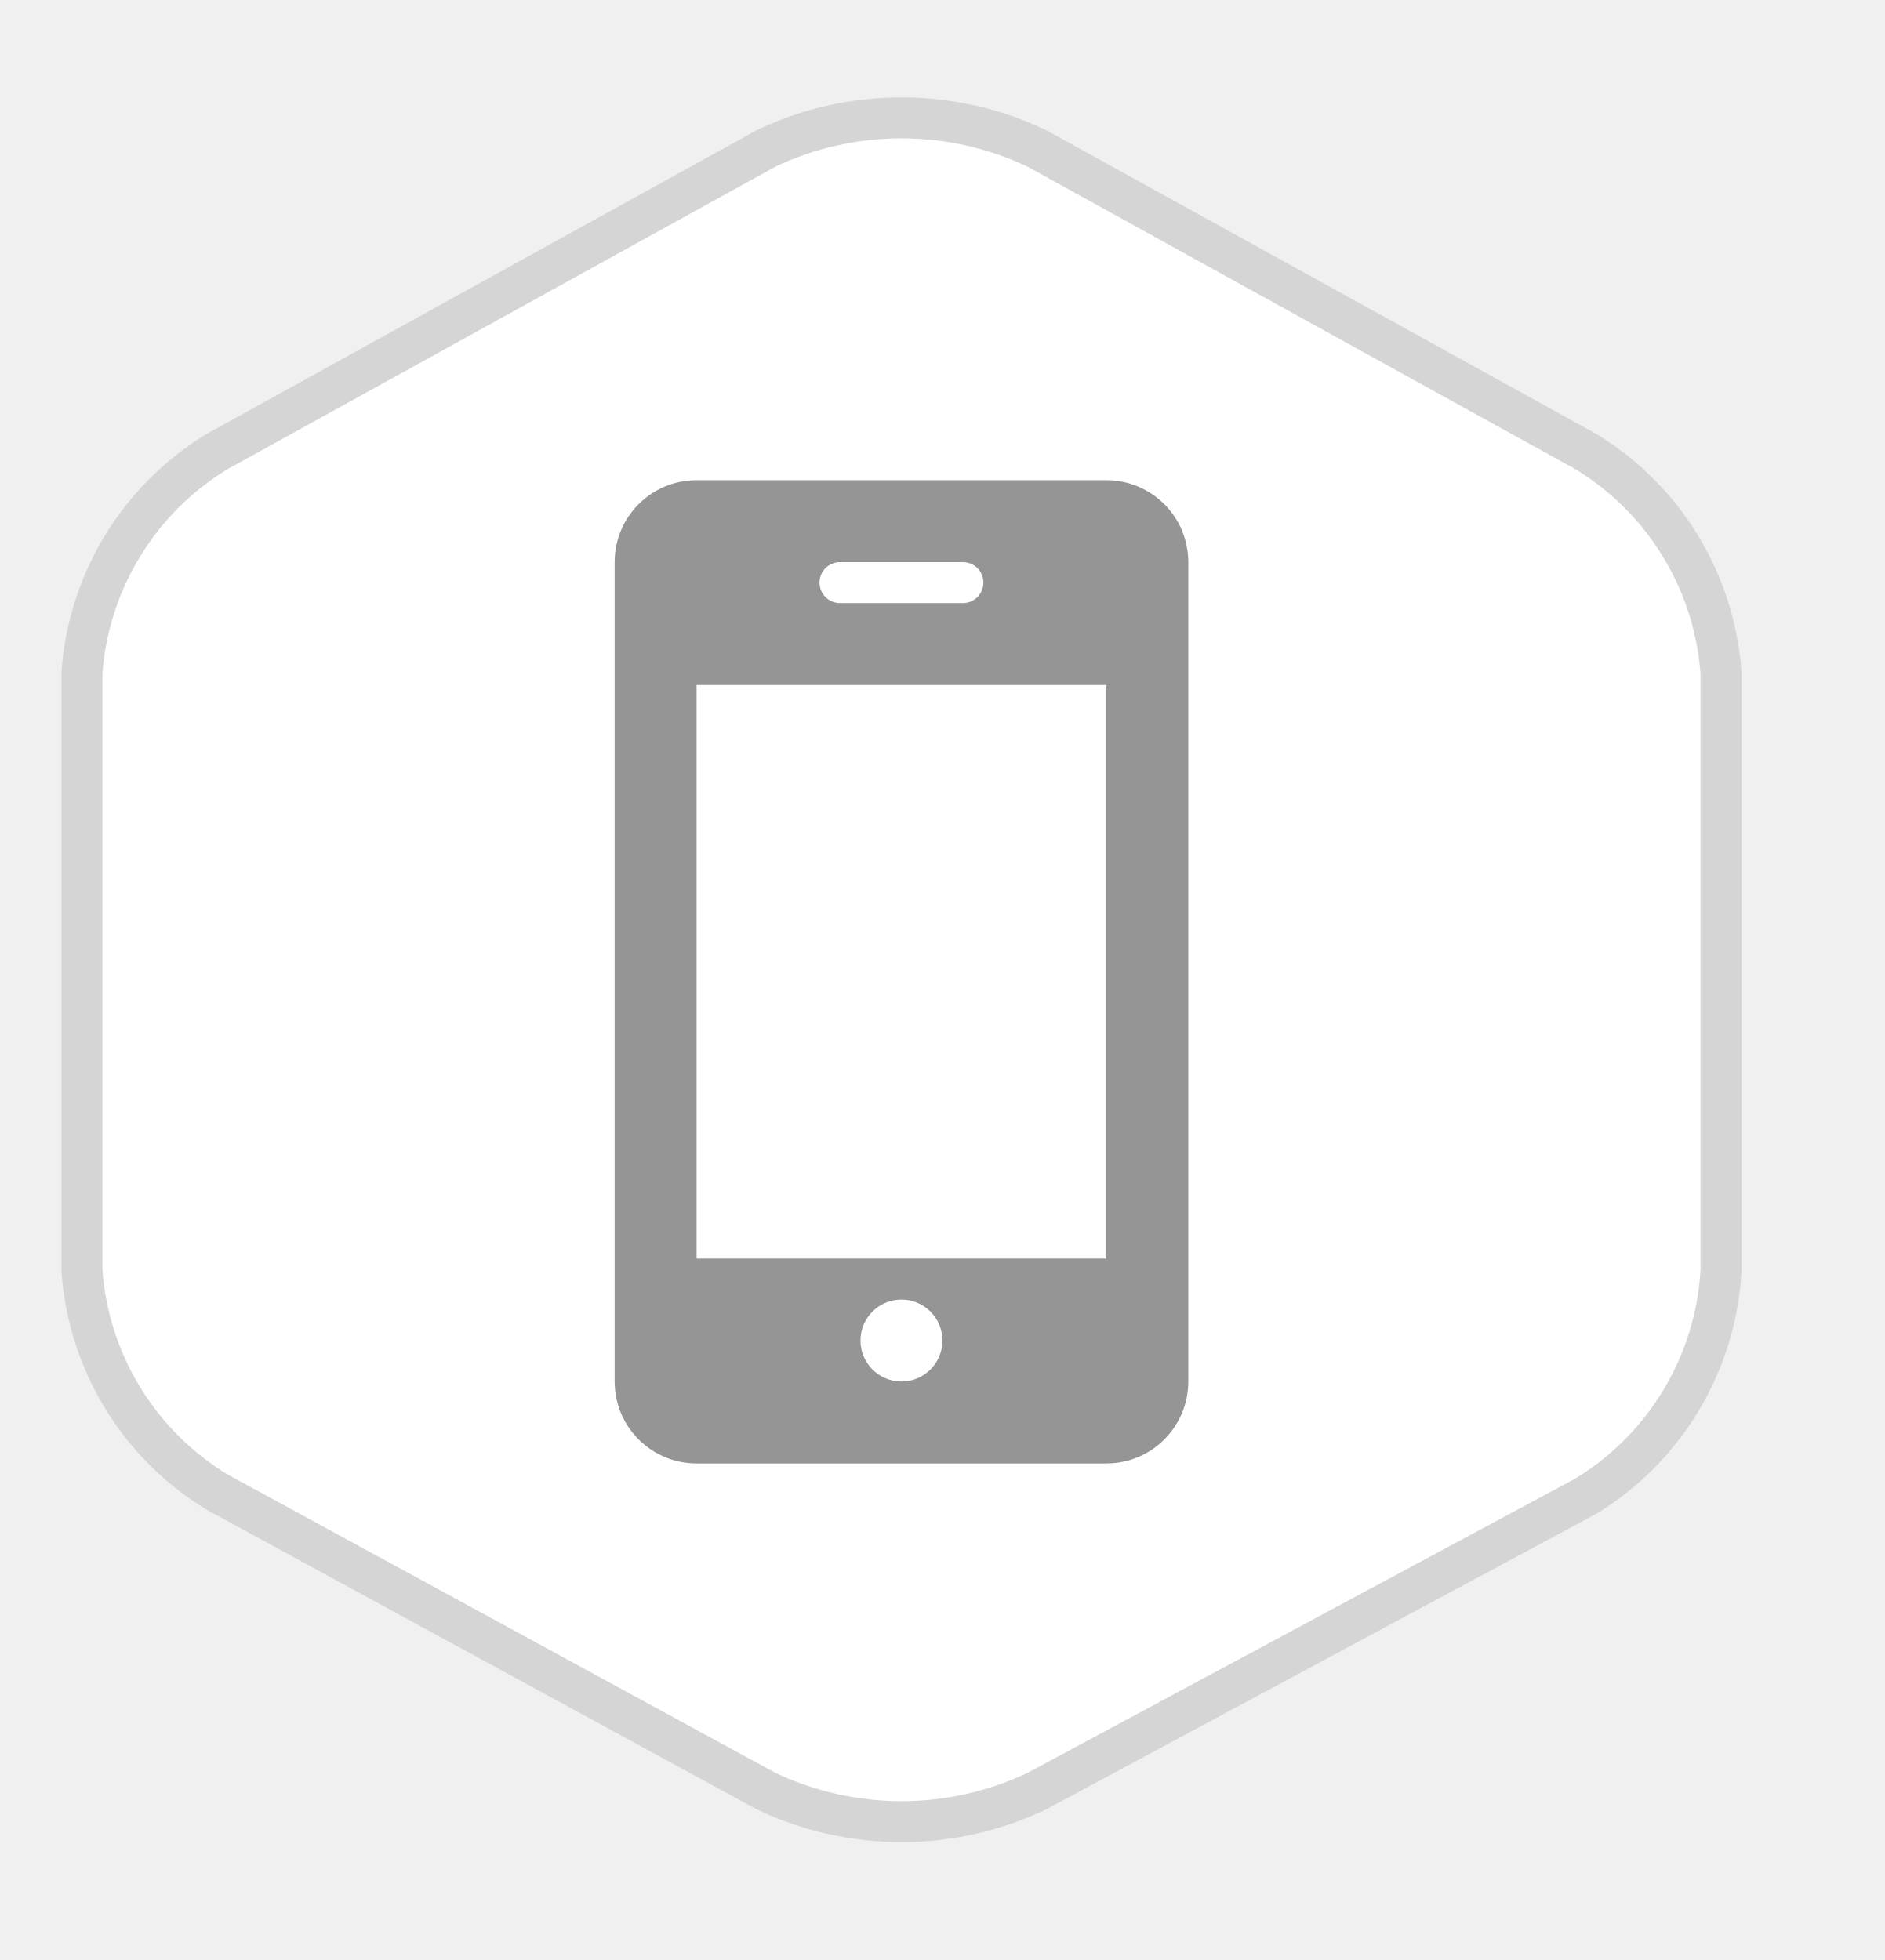
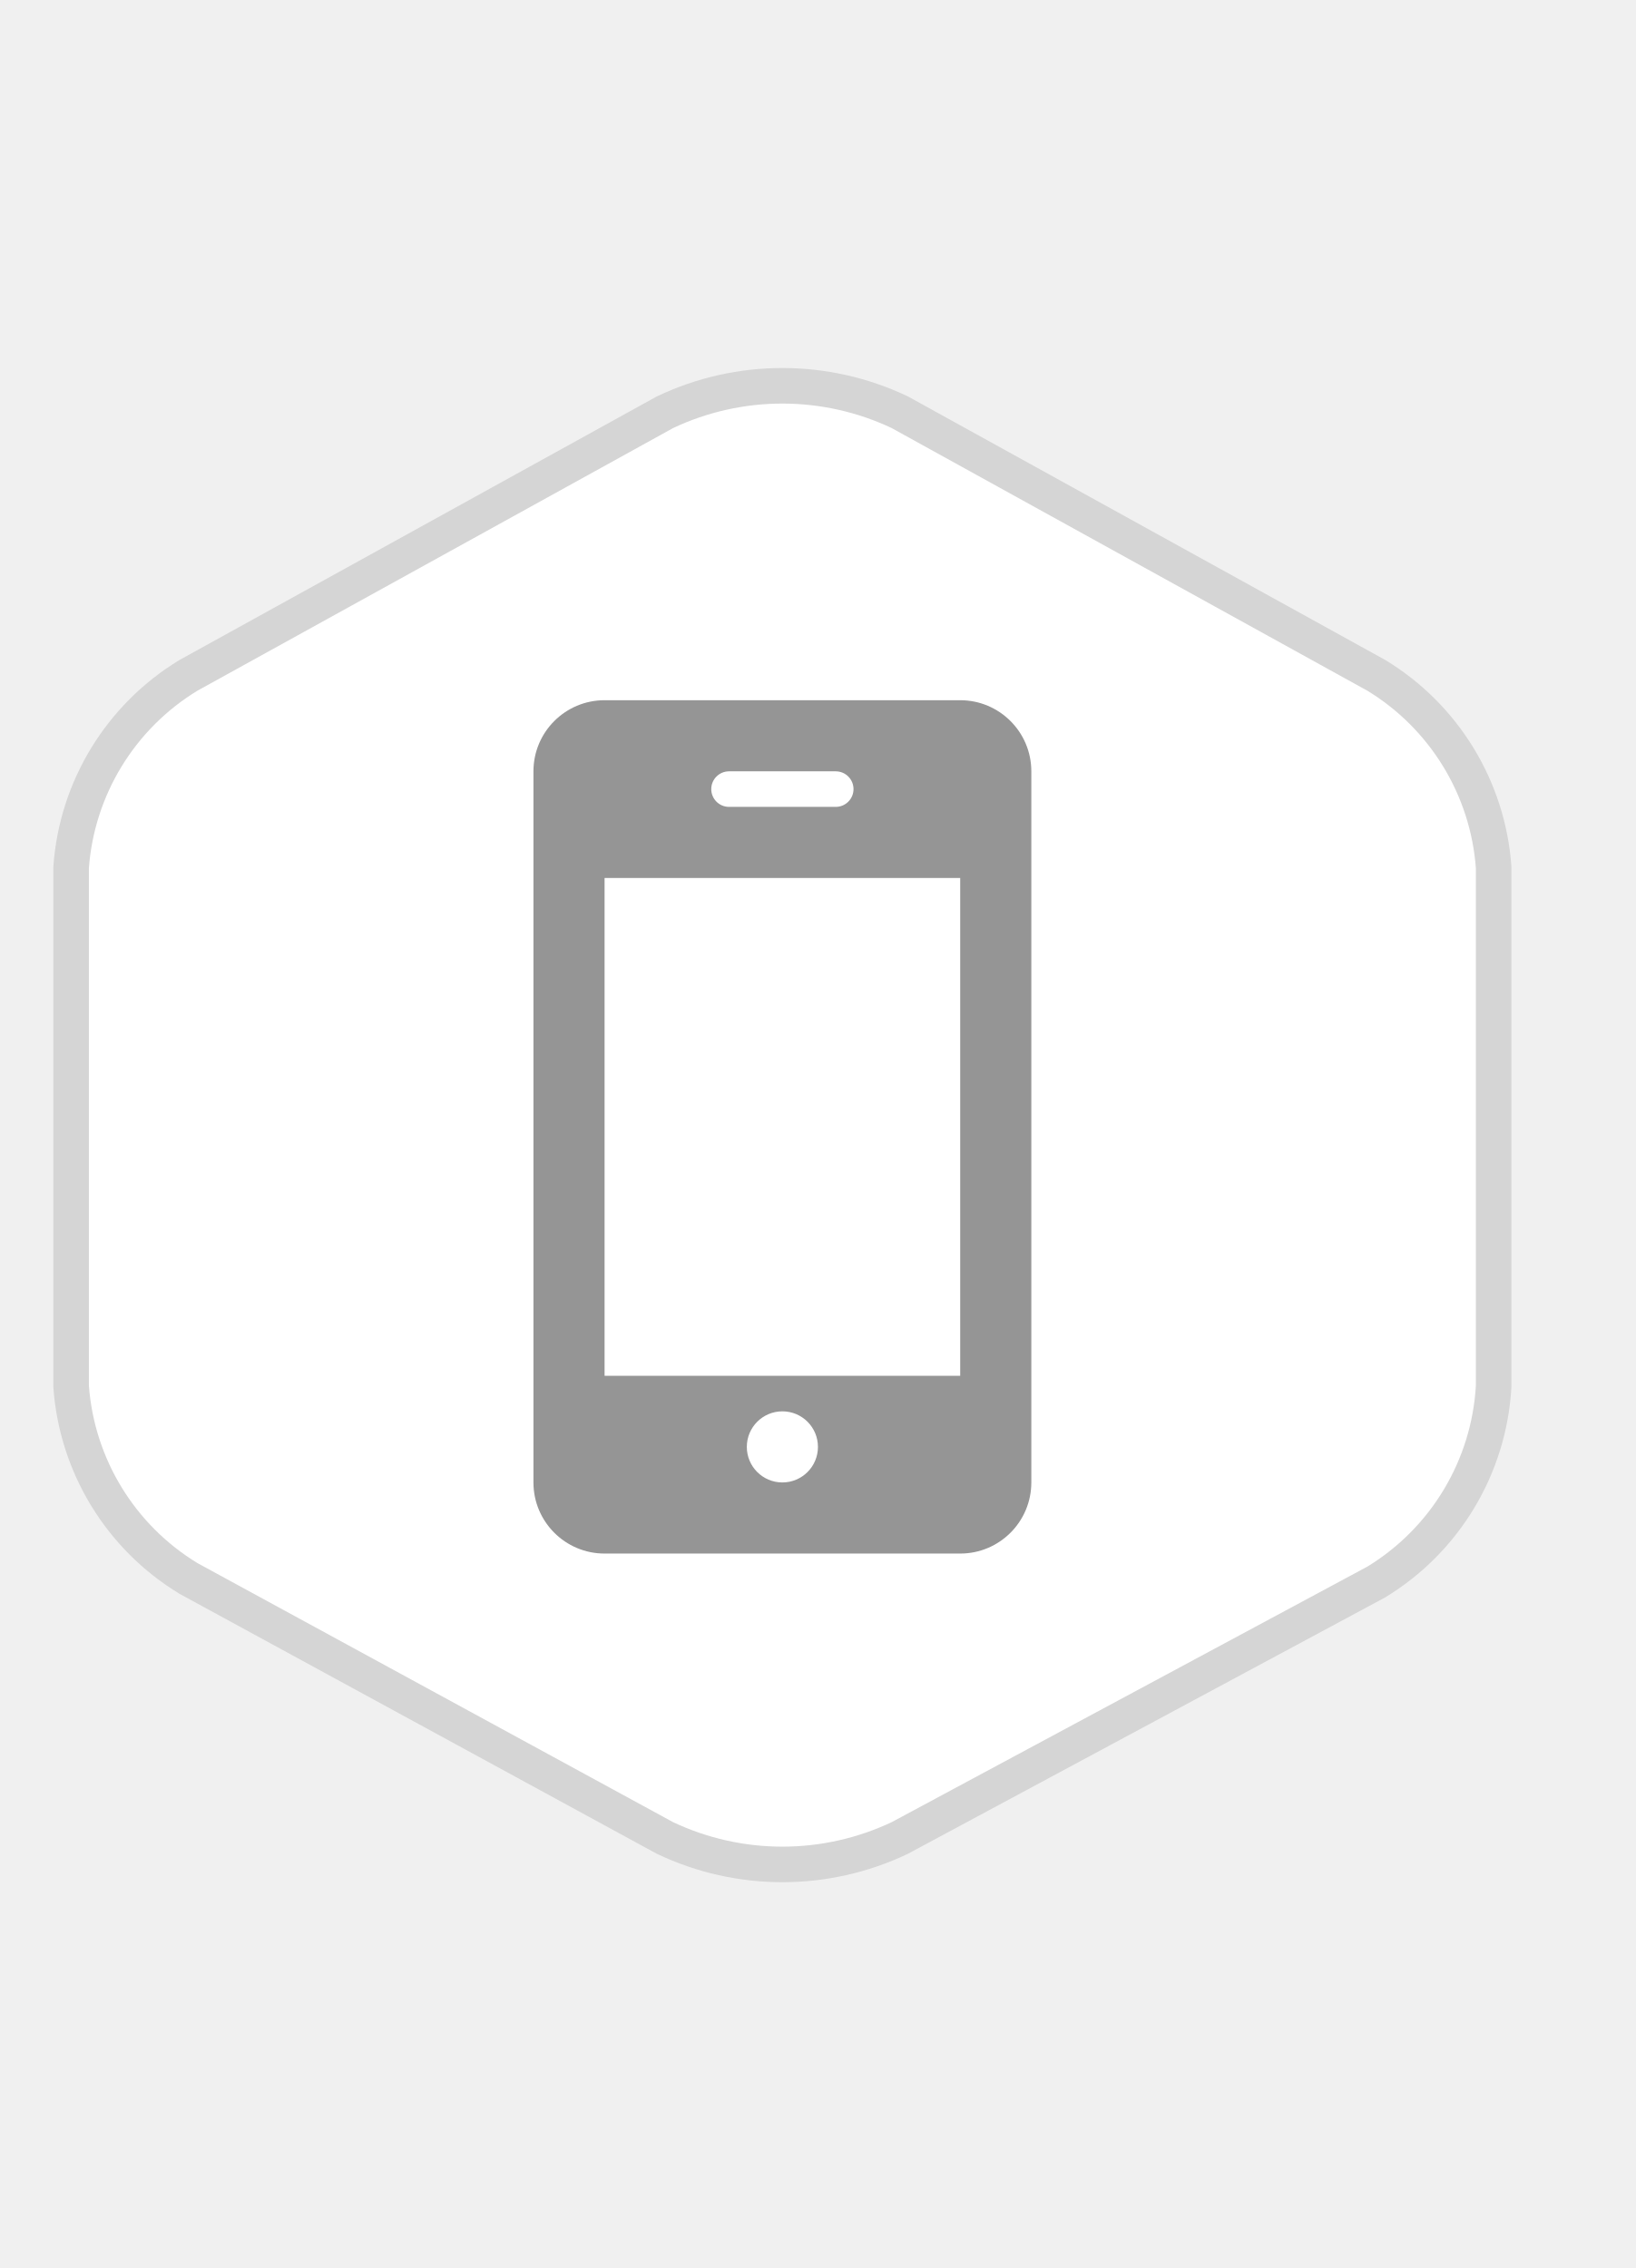
- <svg width="40" height="41.6" viewBox="-2 -2 46 46">
+ <svg width="30" height="41.6" viewBox="-2 -2 46 46">
  <path d="M36.7,33.6A6.9,6.9,0,0,0,40,28.1V13.5a6.9,6.9,0,0,0-3.3-5.4L23.3.7a7.7,7.7,0,0,0-6.6,0L3.3,8.1A6.9,6.9,0,0,0,0,13.5V28.1a6.9,6.9,0,0,0,3.3,5.4l13.4,7.3a7.7,7.7,0,0,0,6.6,0Z" fill="#ffffff" fillRule="evenodd" stroke="#d5d5d5" strokeWidth="3px" />
  <path d="M27,10.8a2,2,0,0,0-2-2H15a2,2,0,0,0-2,2v20a2,2,0,0,0,2,2H25a2,2,0,0,0,2-2Zm-8.5,0h3a.5.5,0,1,1,0,1h-3a.5.5,0,1,1,0-1Zm1.5,20a1,1,0,1,1,1-1A1,1,0,0,1,20,30.8Zm5-3H15v-14H25Z" fill="#959595" />
</svg>
